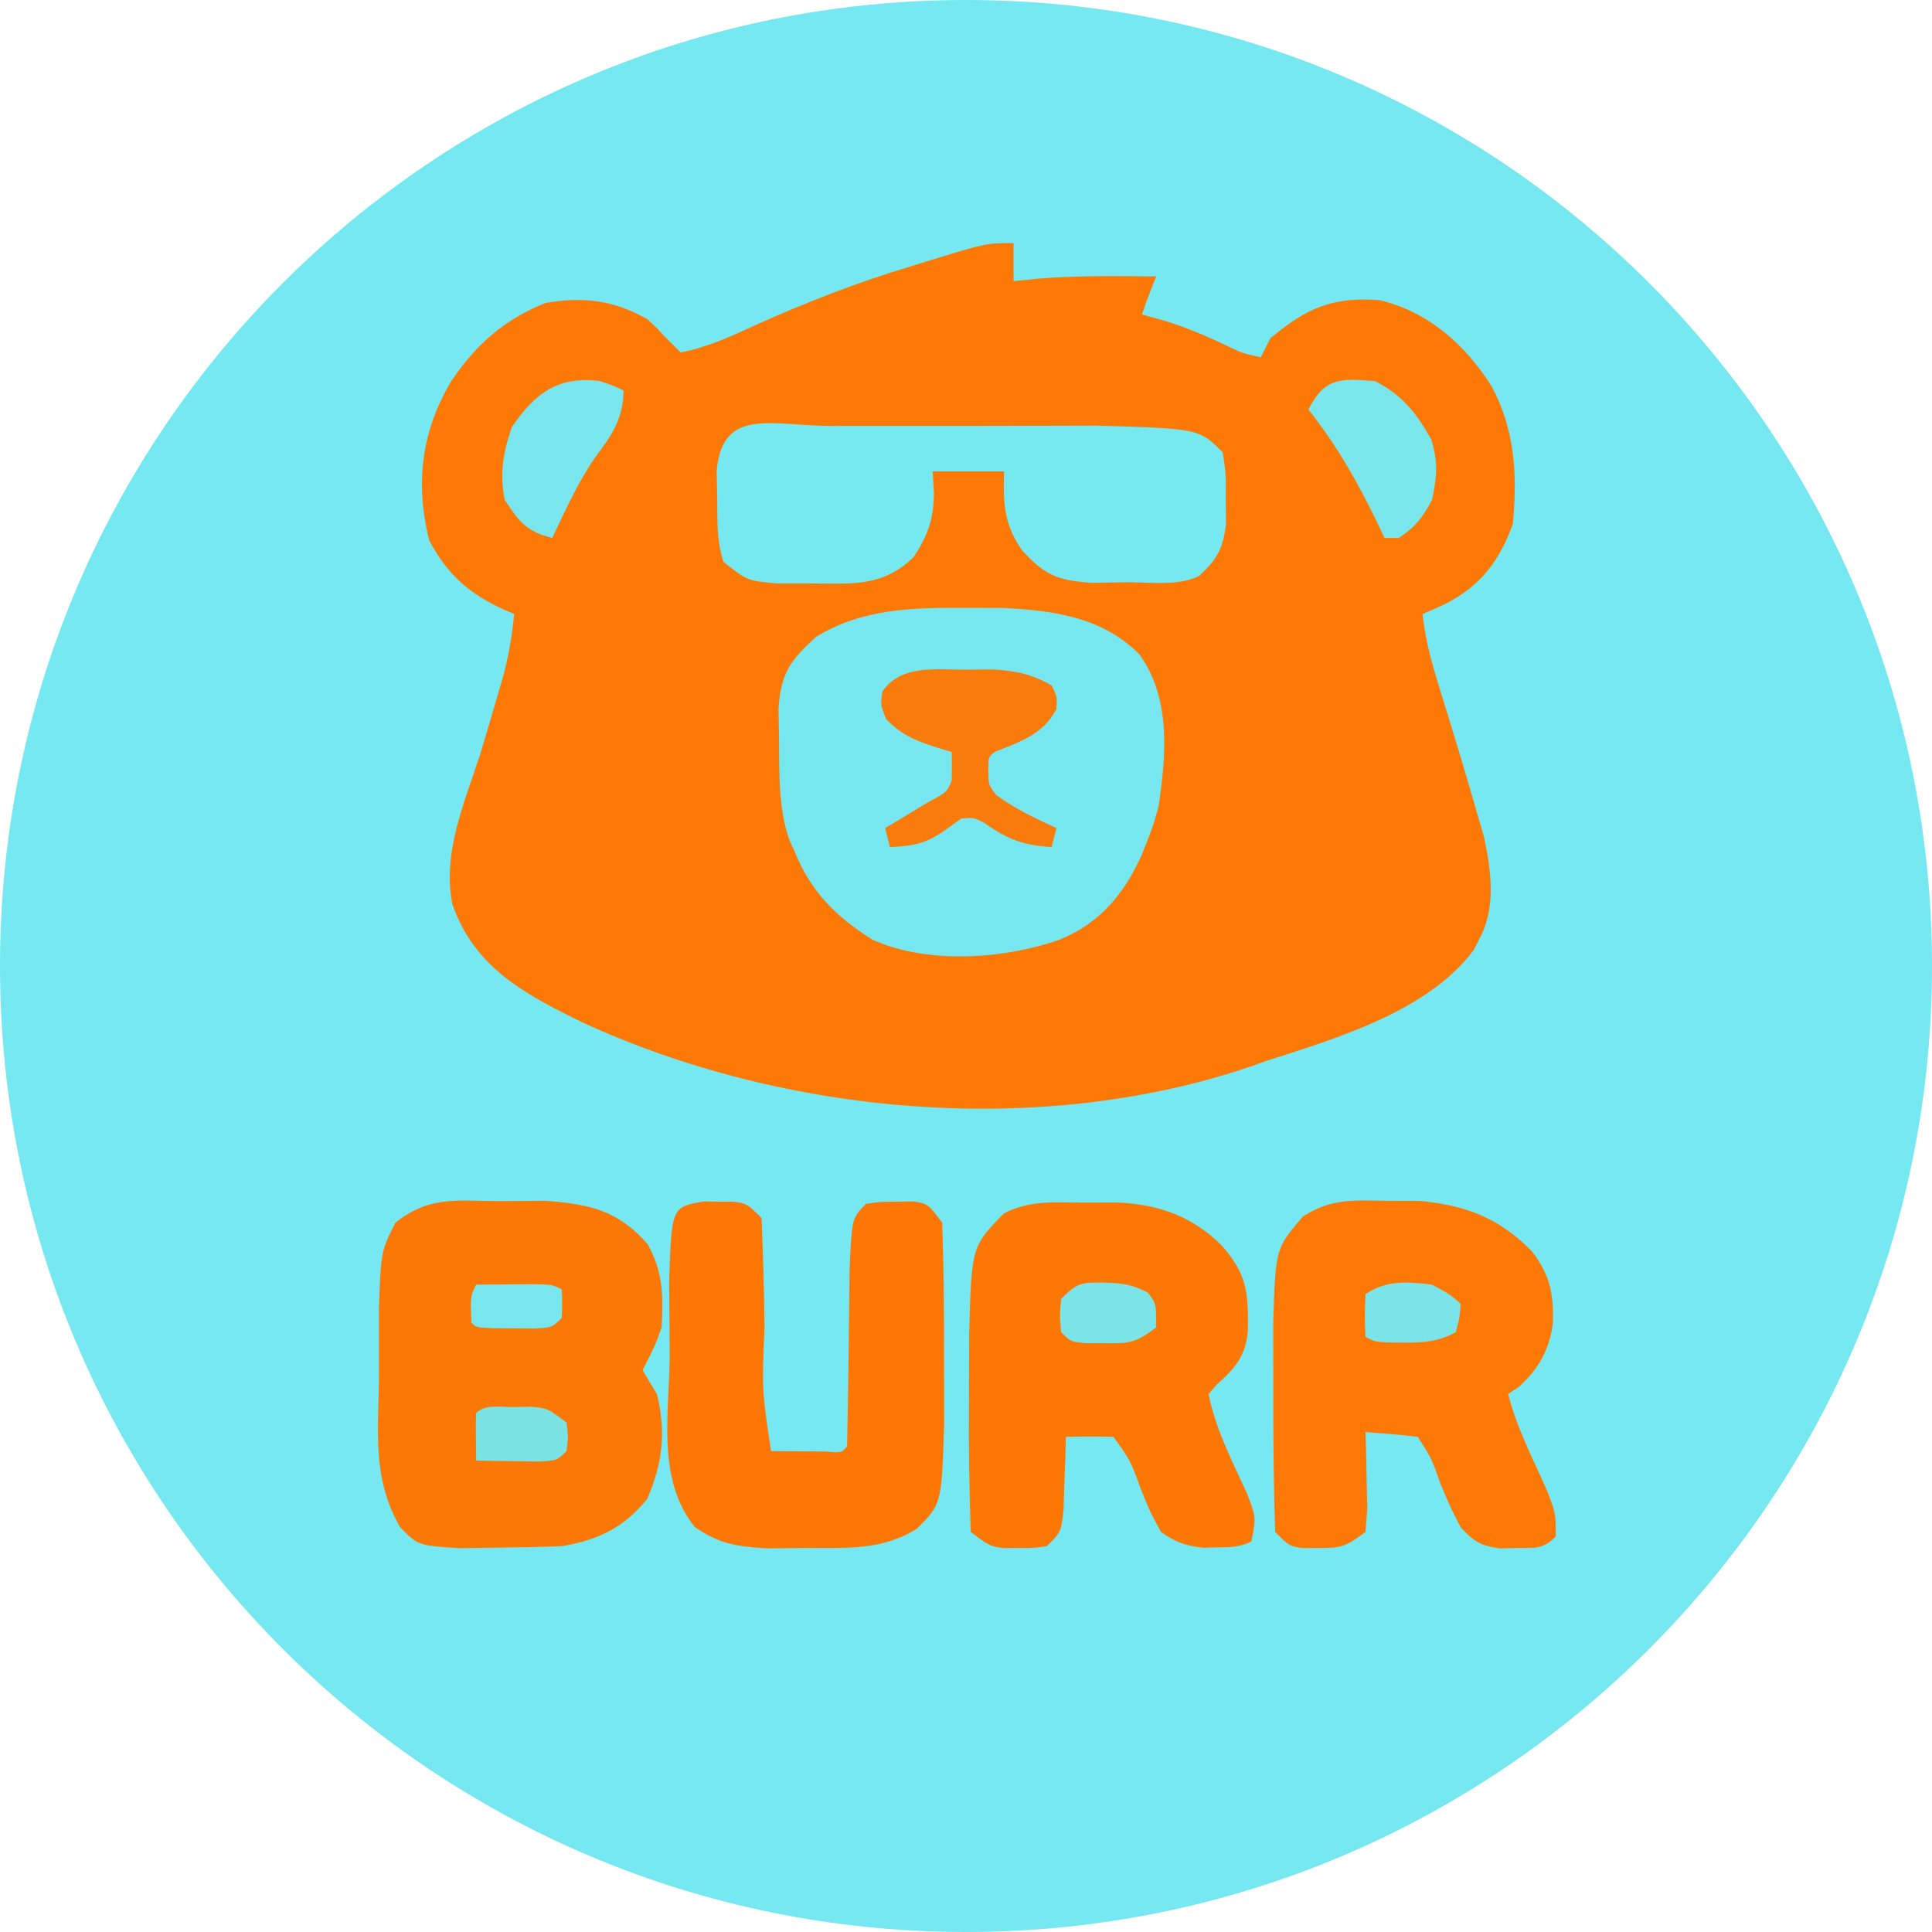
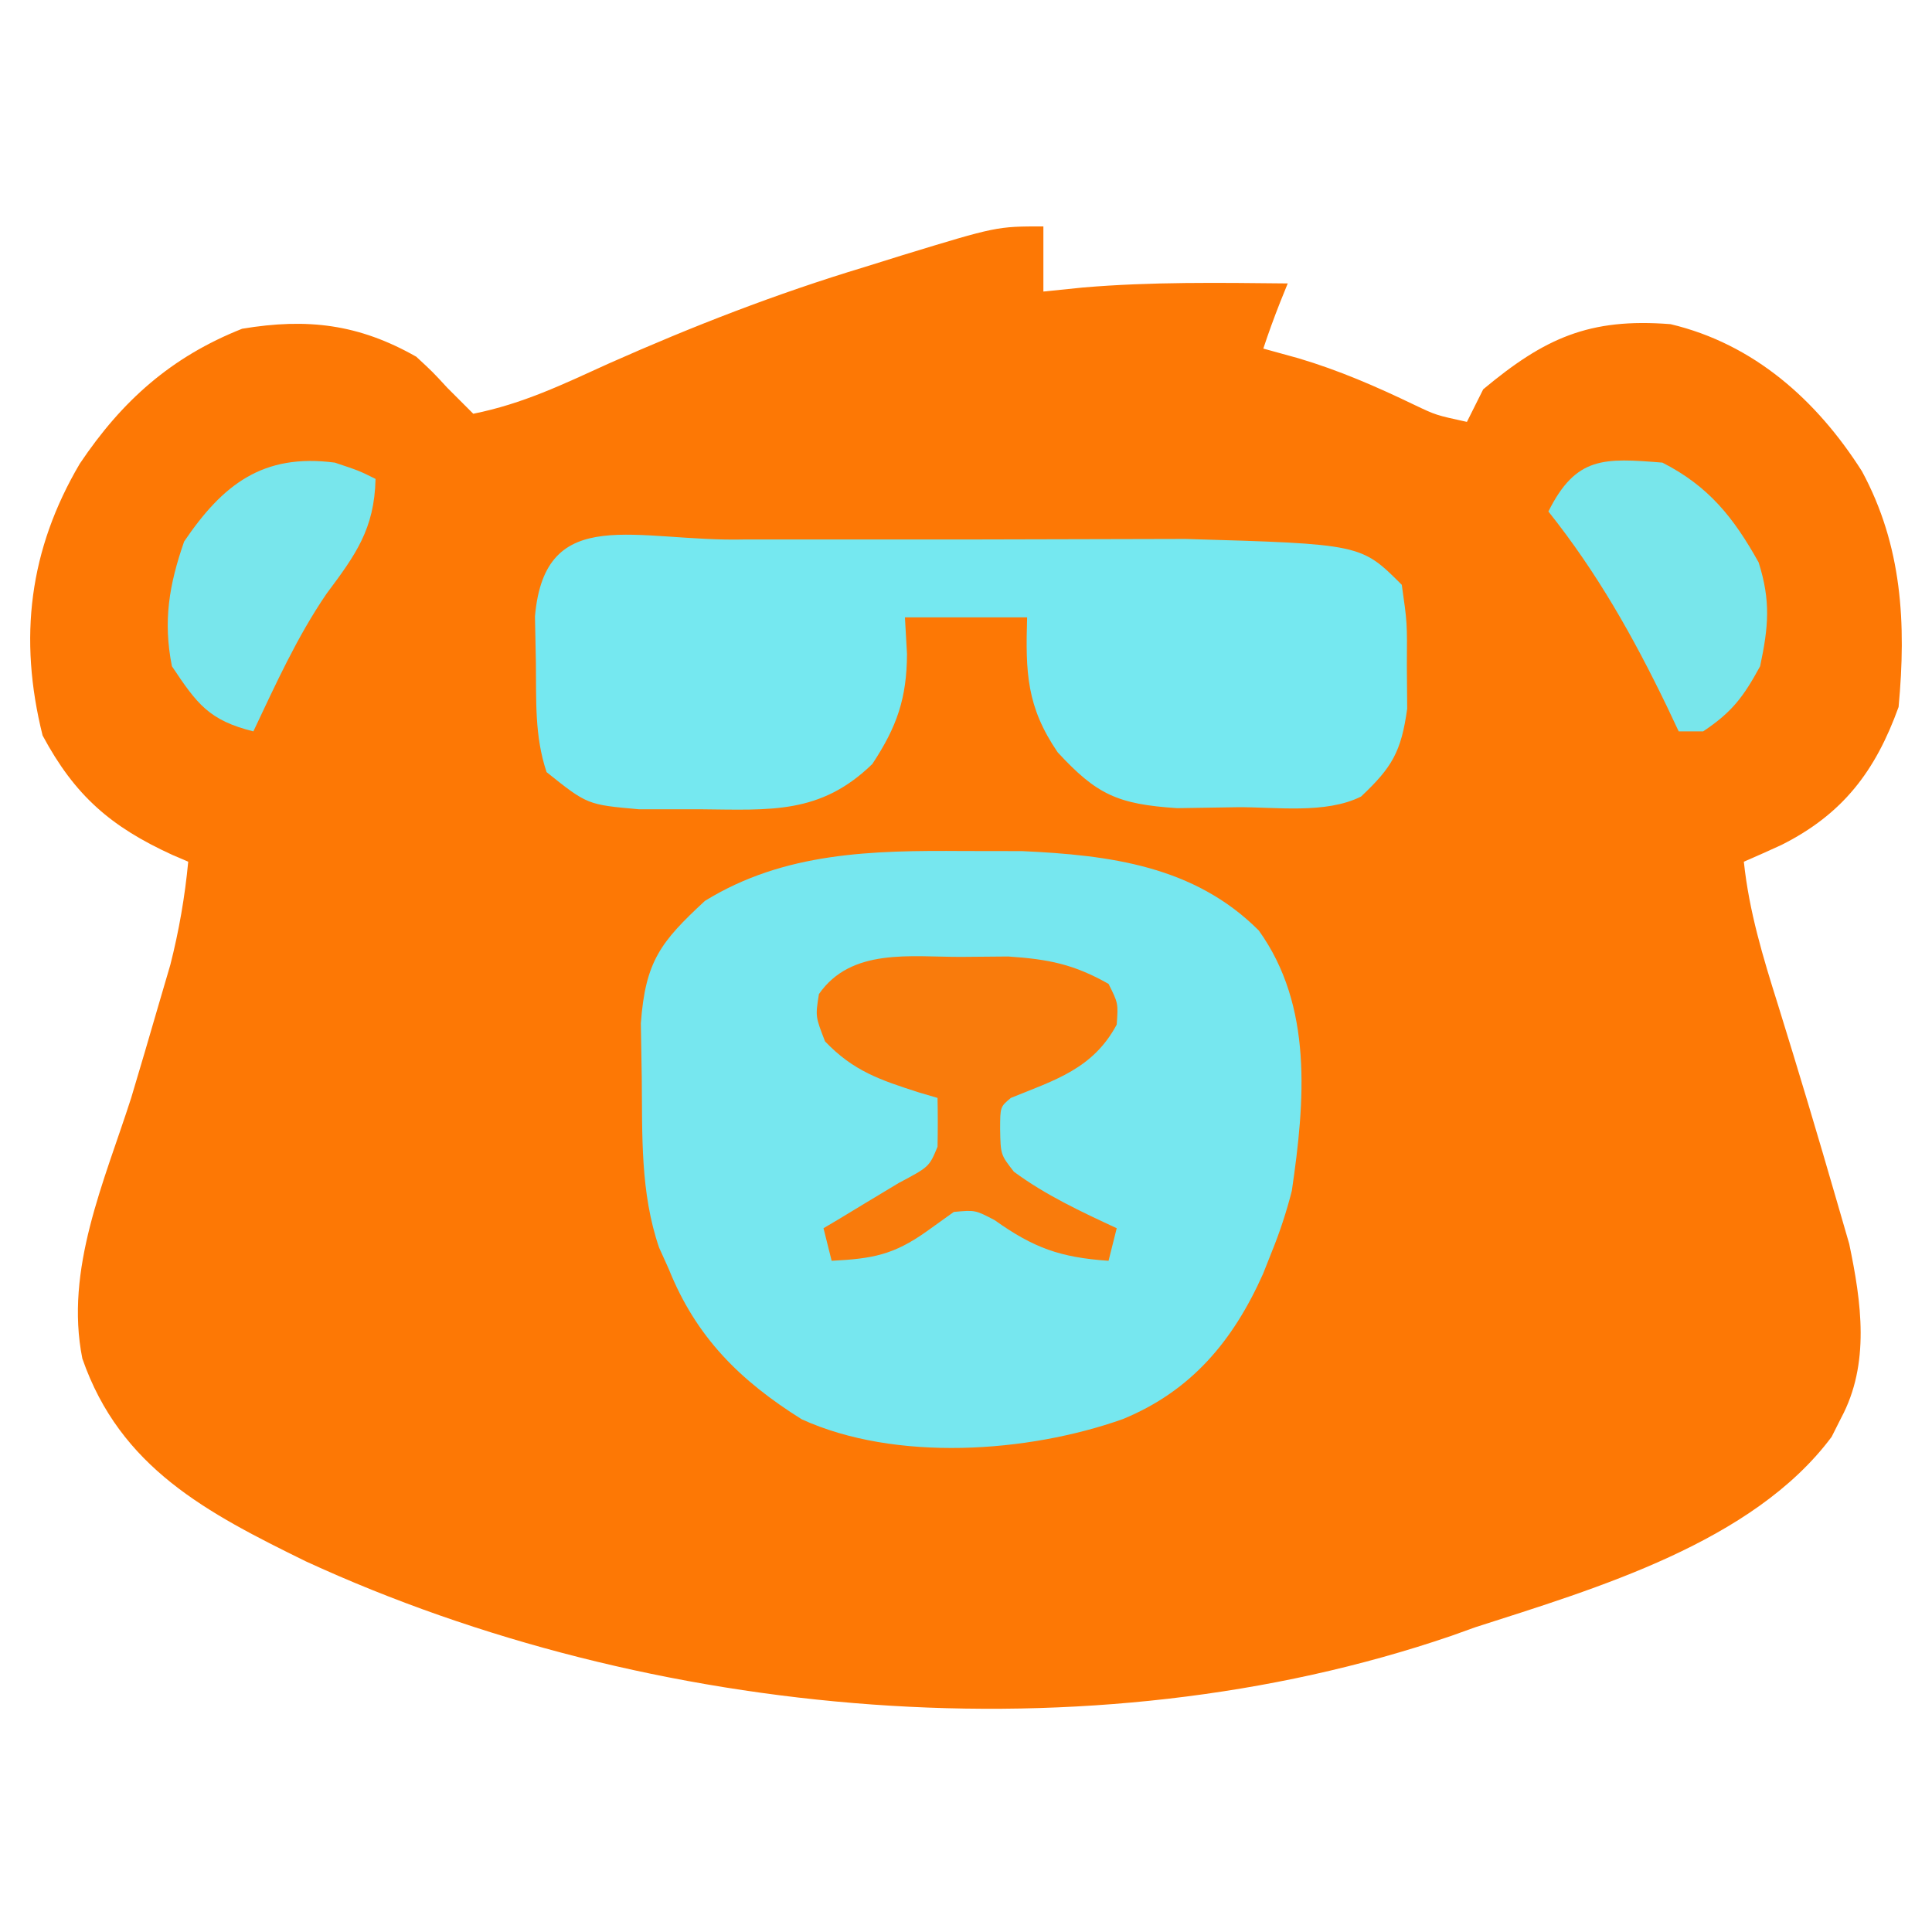
<svg xmlns="http://www.w3.org/2000/svg" viewBox="0 0 128 128">
-   <circle cx="64" cy="64" r="64" fill="#75E8F1" />
-   <path fill="#FD7805" d="M67.15 16.108v2.52l1.537-.157c2.636-.224 5.272-.184 7.916-.157l-.295.729q-.35.886-.65 1.791l1.359.375c1.569.466 3.014 1.095 4.487 1.804.832.396.832.396 2.03.657l.63-1.26c2.367-1.972 4.088-2.77 7.248-2.52 3.22.764 5.656 2.937 7.404 5.69 1.557 2.88 1.718 5.89 1.418 9.118-.895 2.482-2.154 4.144-4.53 5.337q-.723.333-1.457.65c.205 1.93.738 3.683 1.32 5.533a397 397 0 0 1 2.284 7.62l.472 1.63c.472 2.252.814 4.639-.315 6.74l-.365.725c-3.04 4.082-9.109 5.863-13.793 7.369l-.913.328c-13.997 4.794-30.998 3.252-44.31-2.876-3.834-1.882-7.187-3.619-8.655-7.85-.69-3.448.853-6.85 1.89-10.083q.53-1.77 1.044-3.544l.469-1.6c.343-1.34.558-2.619.693-3.993l-.623-.267c-2.364-1.084-3.758-2.28-5.01-4.616-.94-3.767-.52-7.192 1.44-10.516 1.636-2.437 3.54-4.132 6.28-5.218 2.522-.421 4.51-.182 6.735 1.082.635.587.635.587 1.201 1.202l1.004 1.004c1.918-.383 3.477-1.14 5.258-1.95 3.247-1.443 6.467-2.694 9.866-3.721l1.483-.463c3.644-1.113 3.644-1.113 5.449-1.113" />
-   <path fill="#76E7EF" d="m64.06 40.271 2.257.003c3.405.155 6.669.574 9.164 3.069 2.104 2.925 1.788 6.608 1.28 10.072a18 18 0 0 1-.788 2.393l-.325.819c-1.155 2.587-2.77 4.53-5.425 5.62-3.683 1.308-8.798 1.658-12.422.007-2.385-1.495-4.086-3.173-5.144-5.816l-.374-.827c-.73-2.133-.645-4.352-.67-6.577l-.035-2.097c.175-2.403.767-3.15 2.477-4.736 3.074-1.895 6.477-1.955 10.004-1.93" />
-   <path fill="#75E8F0" d="m55.63 28.218 8.508.001 8.506-.02c6.795.197 6.795.197 8.37 1.773.21 1.465.21 1.465.197 3.131l.013 1.663c-.23 1.66-.582 2.265-1.785 3.398-1.376.688-3.315.398-4.805.413l-2.31.036c-2.31-.153-3.112-.527-4.622-2.162-1.202-1.76-1.245-3.083-1.181-5.219h-4.727l.08 1.418c-.008 1.705-.386 2.81-1.34 4.253-2.01 1.957-3.947 1.777-6.656 1.753l-2.365.001c-2.006-.178-2.006-.178-3.582-1.438-.469-1.407-.394-2.756-.413-4.234l-.036-1.791c.387-4.442 3.937-2.865 8.148-2.976" />
-   <path fill="#F97B0C" d="m63.96 44.367 1.83-.016c1.56.106 2.532.296 3.881 1.06.375.748.375.748.316 1.575-.917 1.71-2.38 2.14-4.096 2.836-.412.346-.412.346-.414 1.201.018.994.018.994.532 1.654 1.234.91 2.59 1.54 3.978 2.186l-.316 1.26c-1.873-.13-2.894-.496-4.41-1.575-.752-.392-.752-.392-1.576-.315l-1.044.748c-1.294.922-2.118 1.06-3.682 1.142l-.315-1.26.63-.374.945-.572 1.34-.807c1.174-.622 1.174-.622 1.496-1.398q.019-.945 0-1.89l-.714-.21c-1.5-.483-2.532-.821-3.638-1.977-.374-.964-.374-.964-.236-1.83 1.247-1.797 3.549-1.434 5.494-1.438" />
-   <path fill="#78E6EB" d="M91.097 25.246c1.791.912 2.757 2.129 3.722 3.86.473 1.495.382 2.487.058 4.017-.645 1.184-1.083 1.772-2.205 2.52h-.945l-.463-.98c-1.311-2.712-2.7-5.17-4.578-7.527 1.07-2.14 2.144-2.072 4.41-1.89" />
-   <path fill="#78E6EC" d="M39.74 25.246c.944.315.944.315 1.575.63-.043 1.946-.779 2.944-1.895 4.44-1.14 1.667-1.968 3.505-2.832 5.327-1.716-.429-2.175-1.057-3.15-2.52-.348-1.748-.109-3.154.472-4.825 1.492-2.2 3.042-3.418 5.83-3.052" />
-   <path fill="#FD7704" d="m71.838 79.675 2.203-.005c2.716.118 4.964.907 6.913 2.86 1.683 1.938 1.743 3.073 1.725 5.595-.142 1.715-.837 2.514-2.079 3.622l-.531.61c.474 2.37 1.577 4.453 2.572 6.646.579 1.546.579 1.546.264 3.121-.8.4-1.392.379-2.285.394l-.89.025c-1.187-.133-1.829-.355-2.812-1.049-.714-1.31-.714-1.31-1.339-2.855-.68-1.87-.68-1.87-1.812-3.446q-1.575-.04-3.15 0l-.036 1.345-.063 1.746-.055 1.739c-.161 1.471-.161 1.471-1.107 2.416-.875.125-.875.125-1.87.119l-.994.006c-.917-.125-.917-.125-2.177-1.07a190 190 0 0 1-.118-8.428l.013-4.682c.156-5.794.156-5.794 2.31-8 1.789-.894 3.326-.713 5.318-.709" />
-   <path fill="#7AE4E7" d="M73.098 84.973c1.228.032 1.85.096 2.954.669.551.729.551.729.551 2.304-1.41 1.058-1.807 1.067-3.505 1.044l-1.184-.004c-.982-.095-.982-.095-1.612-.725-.099-1.083-.099-1.083 0-2.206 1.094-1.094 1.316-1.08 2.796-1.083" />
-   <path fill="#FD7805" d="m91.825 79.557 2.222.007c3.065.278 5.284 1.135 7.447 3.34 1.212 1.585 1.46 2.871 1.383 4.815-.251 1.756-.951 2.985-2.249 4.165l-.71.473c.553 2.209 1.618 4.244 2.542 6.32.61 1.557.61 1.557.61 3.132-.868.868-1.409.735-2.62.749l-1.079.027c-1.29-.183-1.72-.446-2.603-1.406-.694-1.353-.694-1.353-1.34-2.895-.574-1.644-.574-1.644-1.496-3.091a39 39 0 0 0-1.752-.177l-.967-.08-.746-.059.044 1.415.034 1.835.044 1.827-.123 1.54c-1.329.997-1.602 1.075-3.17 1.064l-.995.006c-.876-.125-.876-.125-1.821-1.07a268 268 0 0 1-.118-8.92l-.007-4.96c.15-4.895.15-4.895 1.97-7.02 1.86-1.197 3.307-1.069 5.5-1.037" />
-   <path fill="#7AE4E9" d="M94.878 85.11c1.162.63 1.162.63 1.89 1.26-.059.906-.059.906-.315 1.89-1.177.644-2.2.708-3.525.69l-.998-.006c-.833-.053-.833-.053-1.464-.368-.058-1.378-.058-1.378 0-2.836 1.404-.935 2.766-.831 4.412-.63" />
-   <path fill="#FE7704" d="m46.642 79.598.993.018.996.001c.876.137.876.137 1.82 1.082.113 2.414.17 4.83.198 7.247-.172 4.134-.172 4.134.433 8.192q1.171.012 2.343.02l1.318.01c1.014.093 1.014.093 1.38-.345.079-3.912.122-7.823.165-11.734.15-3.39.15-3.39 1.095-4.335.955-.137.955-.137 2.048-.138l1.093-.018c.955.156.955.156 1.9 1.416.095 2.867.123 5.737.119 8.606l.007 4.762c-.167 5.263-.167 5.263-1.799 6.896-2.343 1.471-4.749 1.267-7.424 1.28l-2.518.027c-2.042-.133-3.103-.282-4.768-1.406-2.623-3.228-1.654-7.753-1.674-11.658l-.036-4.706c.171-4.853.171-4.853 2.311-5.217" />
-   <path fill="#FC7806" d="m33.182 79.577 2.947-.021c2.94.218 4.82.635 6.78 2.876 1.026 1.853 1.04 3.396.926 5.514-.453 1.24-.453 1.24-.945 2.205l-.315.63q.46.795.945 1.576c.624 2.496.376 4.572-.63 6.932-1.535 1.918-3.275 2.751-5.672 3.15-1.47.055-2.94.084-4.41.099l-2.364.035c-2.745-.179-2.745-.179-3.938-1.394-1.91-3.342-1.414-6.443-1.398-10.26v-4.392c.137-3.622.137-3.622 1.083-5.513 2.283-1.826 4.099-1.438 6.99-1.437" />
-   <path fill="#7CE3E5" d="m34.009 93.223 1.187-.024c1.077.103 1.077.103 2.337 1.048.119.966.119.966 0 1.89-.63.631-.63.631-1.863.692l-1.484-.022-1.49-.017-1.149-.022c-.03-2.43-.03-2.43 0-3.15.606-.607 1.656-.385 2.462-.395" />
-   <path fill="#77E6ED" d="M31.547 85.11q1.24-.012 2.481-.02l1.396-.01c1.164.03 1.164.03 1.794.345.04.906.04.906 0 1.89-.63.63-.63.63-1.783.703l-1.387-.013-1.39-.006c-1.11-.053-1.11-.053-1.426-.368-.074-1.743-.074-1.743.315-2.52" />
+   <path fill="#FD7805" d="M69.127 15v4.316l2.632-.269c4.515-.384 9.03-.315 13.557-.269l-.505 1.249q-.6 1.517-1.113 3.067l2.327.642c2.687.798 5.162 1.875 7.685 3.09 1.425.678 1.425.678 3.477 1.125l1.079-2.158c4.053-3.377 7.001-4.744 12.413-4.316 5.514 1.309 9.686 5.03 12.68 9.745 2.667 4.932 2.942 10.087 2.428 15.616-1.532 4.25-3.689 7.097-7.758 9.14q-1.238.57-2.495 1.113c.351 3.306 1.264 6.308 2.261 9.476a681 681 0 0 1 3.911 13.05l.809 2.792c.808 3.857 1.394 7.945-.54 11.543l-.625 1.242c-5.206 6.991-15.6 10.041-23.622 12.62l-1.564.562c-23.972 8.21-53.088 5.57-75.887-4.925-6.566-3.224-12.308-6.198-14.822-13.445-1.182-5.905 1.46-11.731 3.236-17.268q.909-3.03 1.788-6.07l.804-2.74a44.6 44.6 0 0 0 1.187-6.838l-1.068-.458c-4.048-1.856-6.436-3.904-8.58-7.905-1.61-6.452-.89-12.317 2.466-18.01 2.802-4.174 6.063-7.077 10.756-8.937 4.319-.72 7.724-.311 11.534 1.853 1.088 1.006 1.088 1.006 2.057 2.059l1.72 1.72c3.284-.656 5.954-1.953 9.005-3.34 5.56-2.471 11.075-4.614 16.897-6.373l2.54-.793C66.036 15 66.035 15 69.126 15" />
+   <path fill="#76E7EF" d="m63.835 56.382 3.865.006c5.832.265 11.422.983 15.695 5.256 3.603 5.009 3.062 11.317 2.192 17.25a31 31 0 0 1-1.35 4.097l-.556 1.403c-1.978 4.43-4.744 7.758-9.291 9.625-6.308 2.24-15.068 2.84-21.275.012-4.084-2.56-6.997-5.434-8.81-9.96l-.64-1.417c-1.25-3.653-1.105-7.453-1.147-11.264l-.06-3.591c.3-4.116 1.313-5.395 4.242-8.111 5.264-3.246 11.094-3.349 17.135-3.306" />
+   <path fill="#75E8F0" d="m49.397 35.74 14.571.002 14.568-.035c11.637.338 11.637.338 14.335 3.037.36 2.509.36 2.509.337 5.362l.022 2.848c-.394 2.843-.996 3.88-3.057 5.82-2.356 1.178-5.677.681-8.229.707l-3.956.062c-3.956-.262-5.33-.903-7.916-3.703-2.058-3.014-2.132-5.28-2.023-8.938h-8.095l.137 2.428c-.014 2.92-.661 4.813-2.295 7.284-3.442 3.352-6.76 3.044-11.4 3.002l-4.05.002c-3.435-.305-3.435-.305-6.134-2.463-.804-2.41-.675-4.72-.708-7.25l-.061-3.068c.663-7.608 6.742-4.907 13.954-5.097" />
+   <path fill="#F97B0C" d="m63.664 63.397 3.134-.027c2.671.181 4.336.507 6.646 1.815.642 1.281.643 1.281.541 2.698-1.57 2.928-4.076 3.665-7.014 4.857-.706.592-.706.592-.71 2.057.031 1.702.031 1.702.912 2.832 2.113 1.559 4.435 2.638 6.813 3.744l-.542 2.158c-3.207-.223-4.956-.85-7.552-2.697-1.288-.672-1.288-.672-2.7-.54l-1.788 1.281c-2.216 1.58-3.627 1.816-6.305 1.956l-.54-2.158 1.08-.64 1.617-.98 2.295-1.382c2.011-1.065 2.011-1.065 2.563-2.394a81 81 0 0 0 0-3.237l-1.223-.36c-2.57-.827-4.337-1.406-6.23-3.386-.641-1.65-.641-1.65-.405-3.134 2.136-3.078 6.076-2.456 9.407-2.463" />
+   <path fill="#78E6EB" d="M110.139 30.65c3.067 1.562 4.722 3.646 6.375 6.61.81 2.561.654 4.26.099 6.88-1.105 2.028-1.855 3.035-3.776 4.316h-1.619l-.793-1.678c-2.245-4.645-4.624-8.854-7.84-12.891 1.832-3.665 3.673-3.549 7.554-3.237" />
+   <path fill="#78E6EC" d="M22.184 30.65c1.616.54 1.616.54 2.697 1.079-.074 3.333-1.334 5.042-3.245 7.604-1.953 2.855-3.371 6.003-4.85 9.123-2.94-.734-3.726-1.81-5.396-4.316-.596-2.993-.186-5.401.809-8.263 2.555-3.768 5.21-5.854 9.984-5.227" />
</svg>
